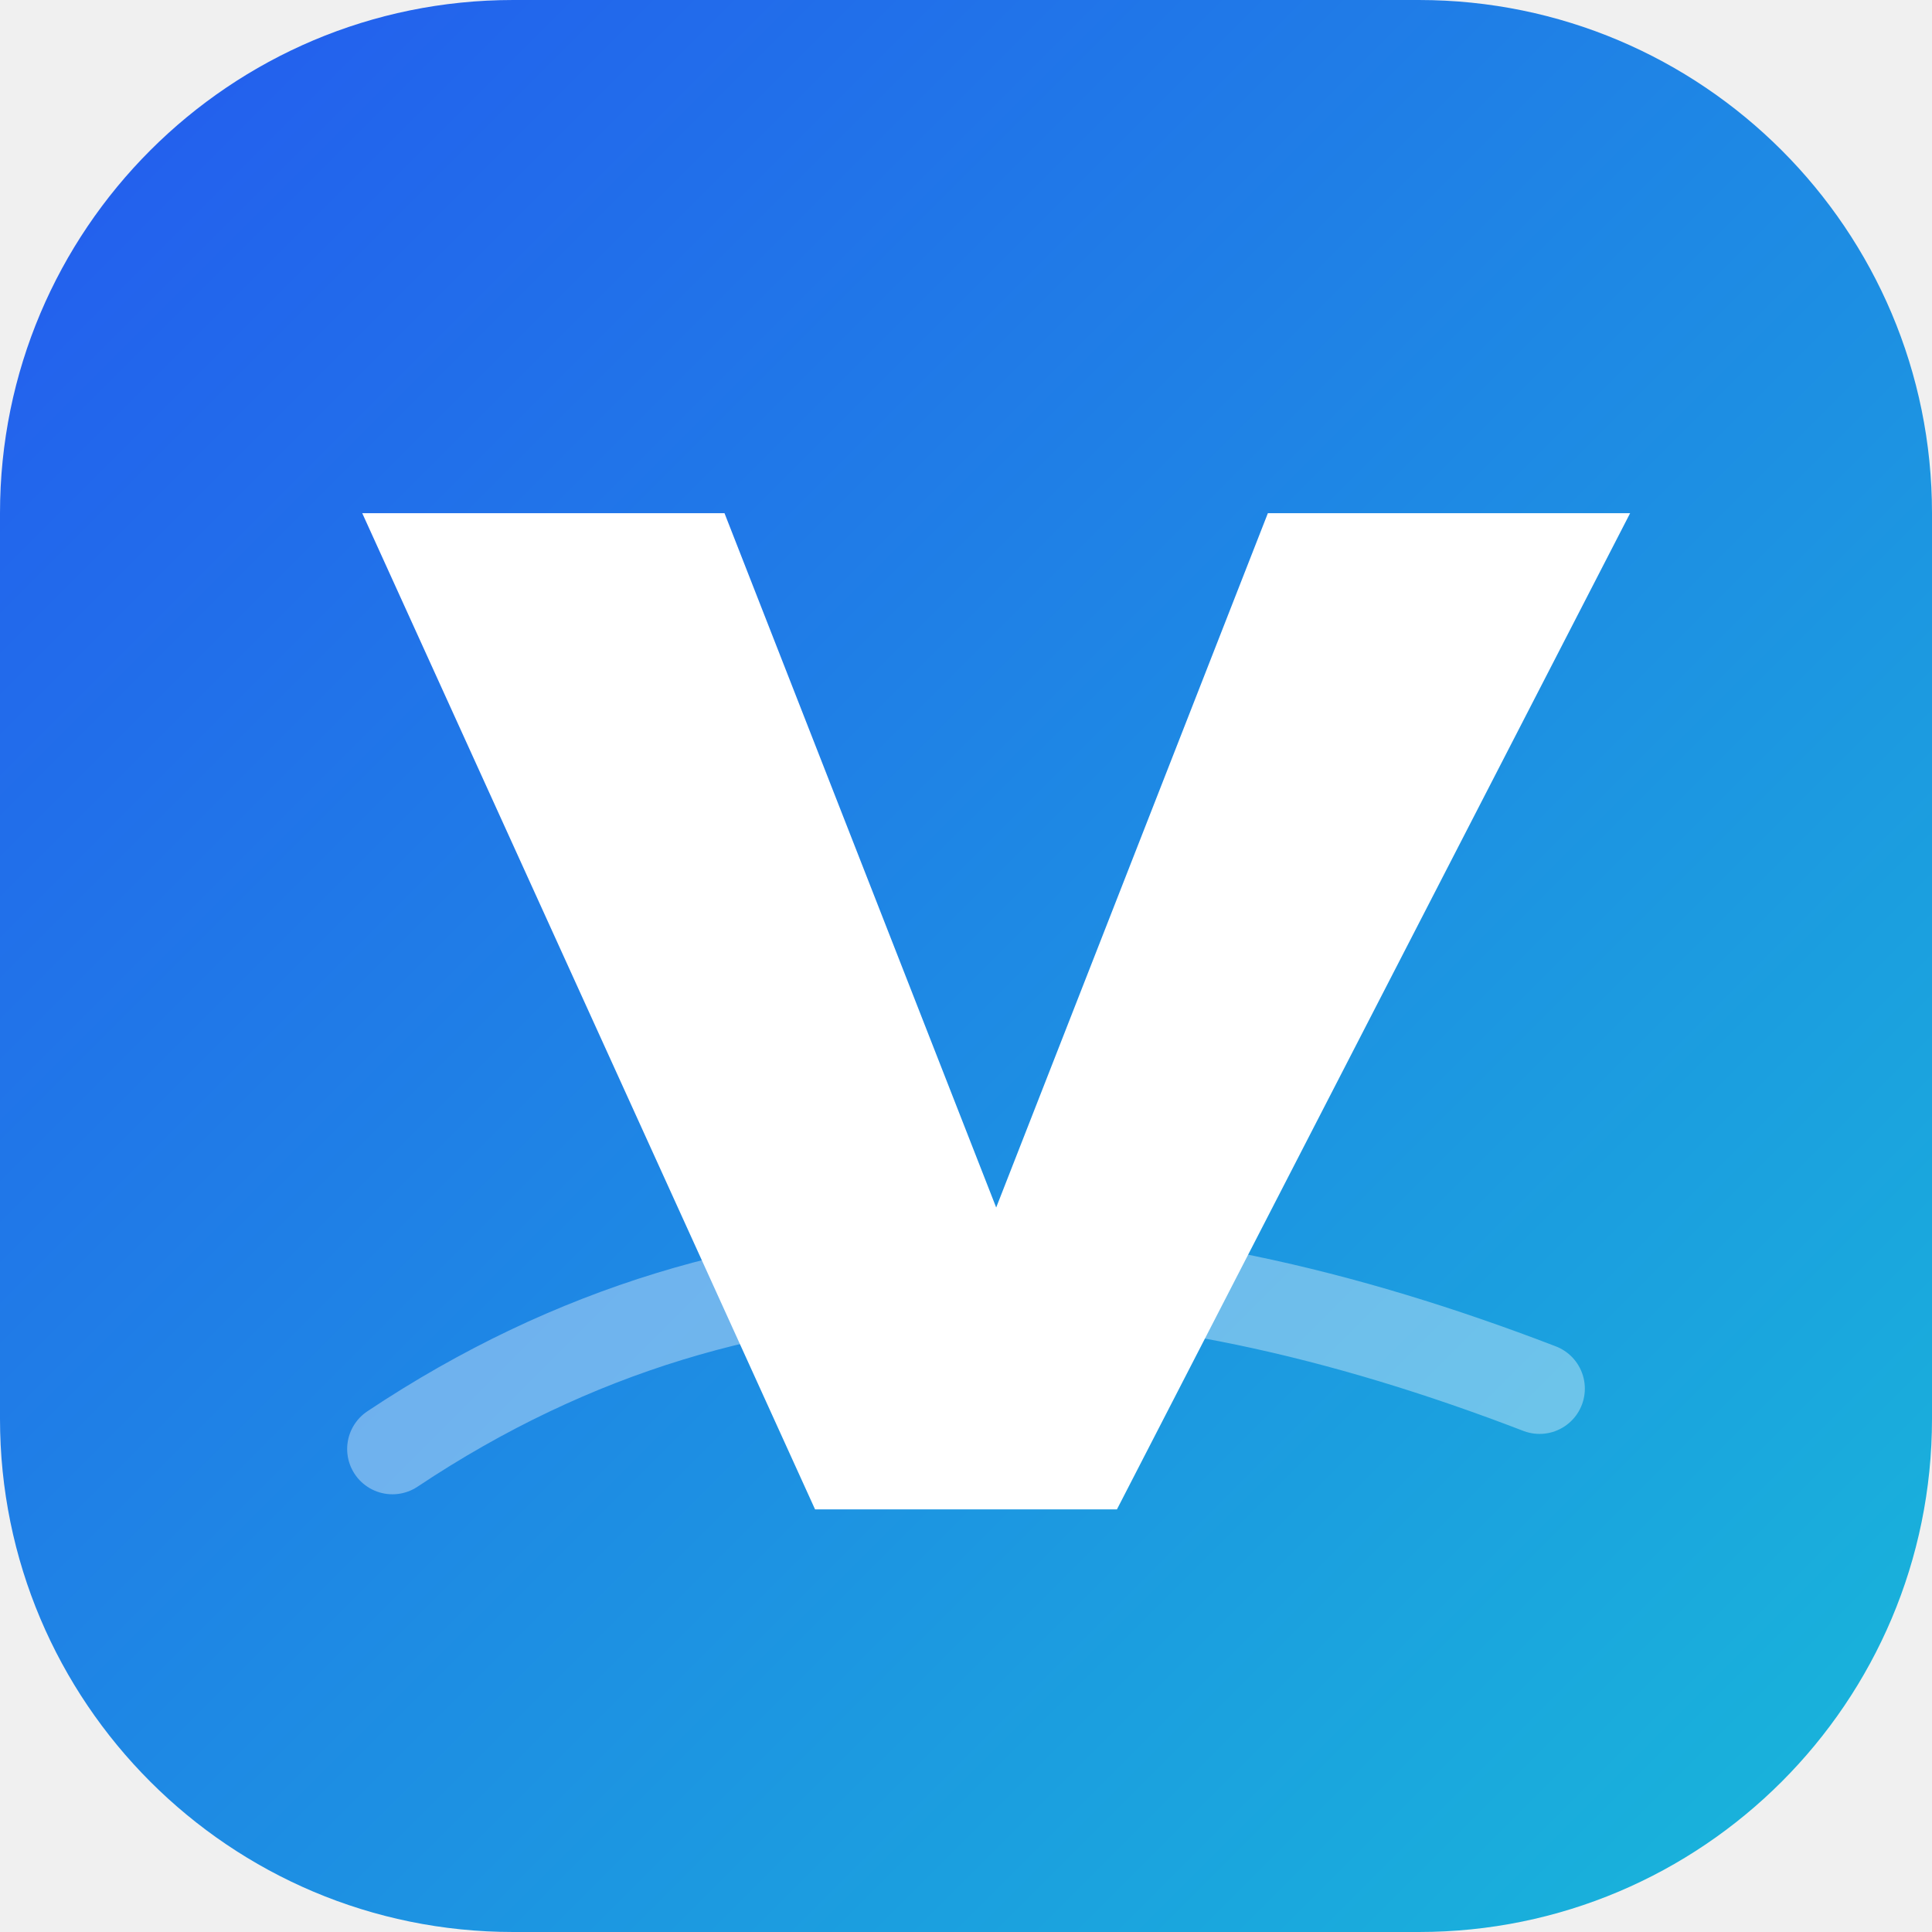
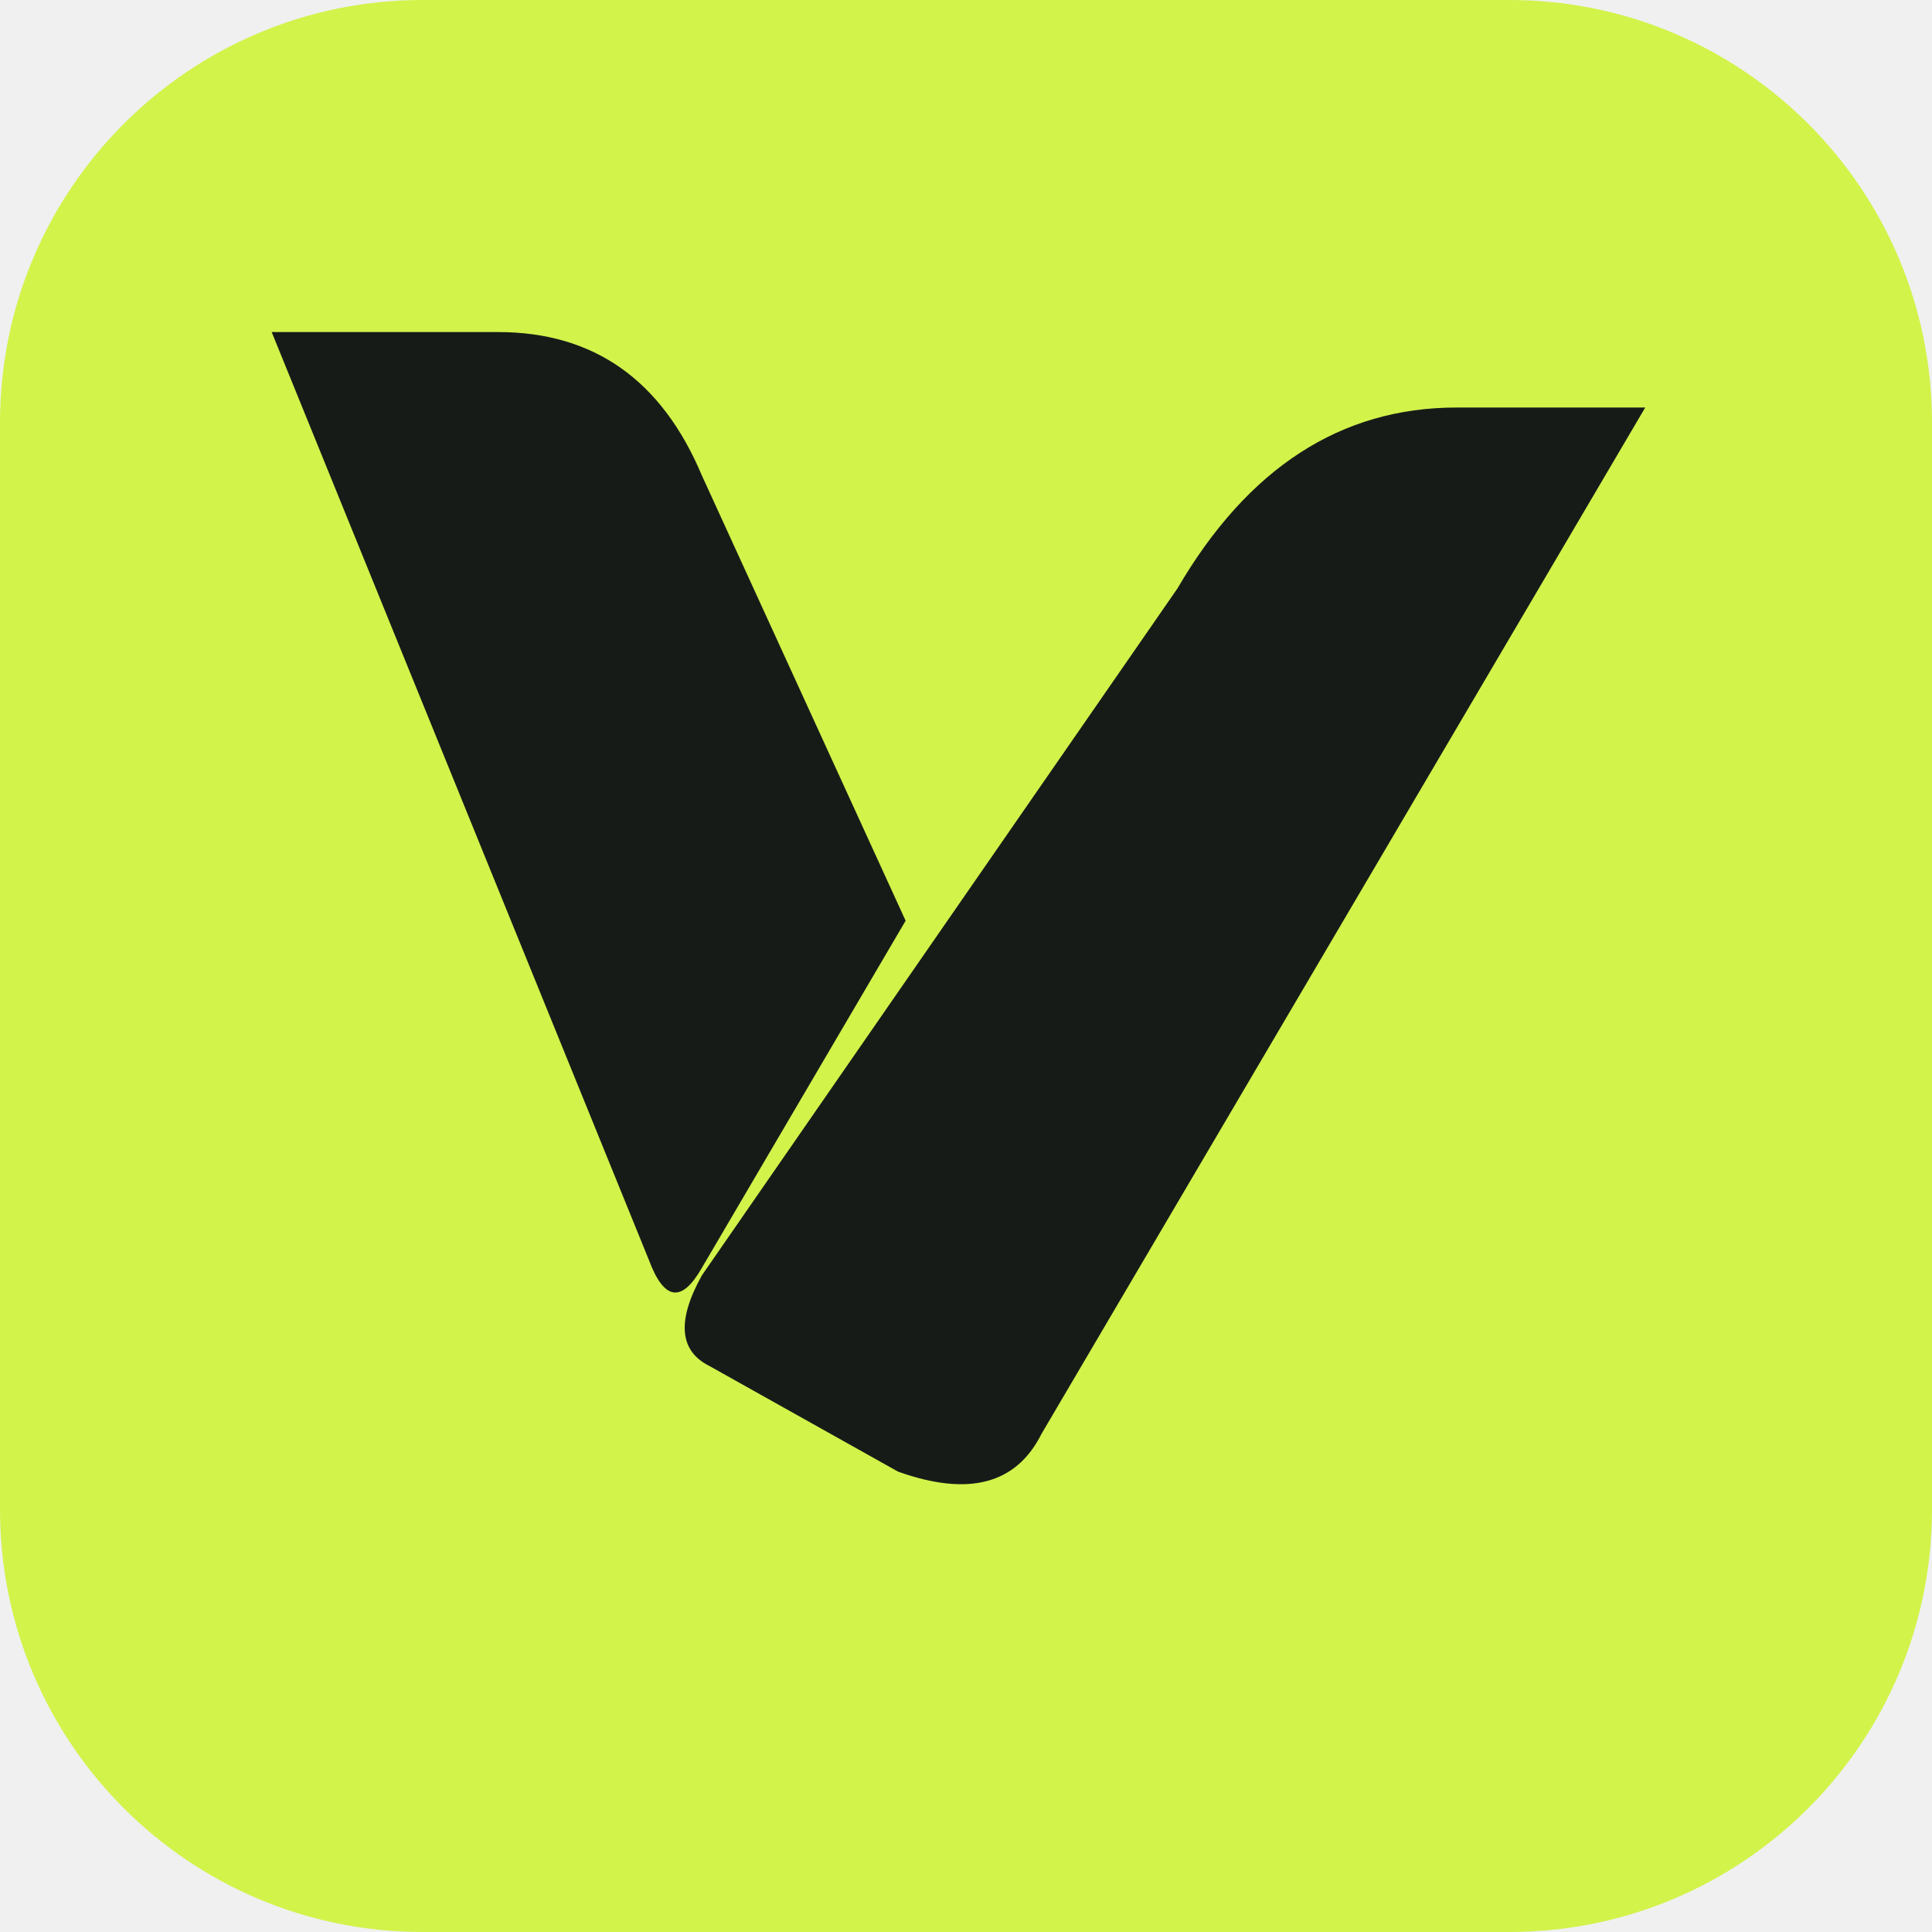
- <svg xmlns="http://www.w3.org/2000/svg" viewBox="0 0 64 64" role="img" aria-label="Vendune">
-   <defs>
-     <linearGradient id="dune" x1="0" y1="0" x2="1" y2="1">
-       <stop stop-color="#2459ef" />
-       <stop offset="1" stop-color="#18b9d9" />
-     </linearGradient>
-   </defs>
-   <rect width="64" height="64" rx="17" fill="url(#dune)" />
-   <path d="M12 17h12l9 23 9-23h12L37 50H27Z" fill="#fff" />
-   <path d="M13 48c12-8 25-7 38-2" fill="none" stroke="#fff" stroke-opacity=".36" stroke-width="3" stroke-linecap="round" />
+ <svg xmlns="http://www.w3.org/2000/svg" role="img" aria-label="VEYNDO" viewBox="0 0 64 64">
+   <rect width="64" height="64" rx="14" fill="#D2F34A" />
+   <g transform="translate(7 9) scale(.25)">
+     <g fill="#171B18">
+       <path d="M8 8 H38 Q57 8 65 27 L92 86 L65 132 Q61 139 58 131 Z" />
+       <path d="M128 42 Q142 18 165 18 H190 L110 154 Q105 164 91 159 L66 145 Q60 142 65 133 Z" />
+     </g>
+   </g>
</svg>
